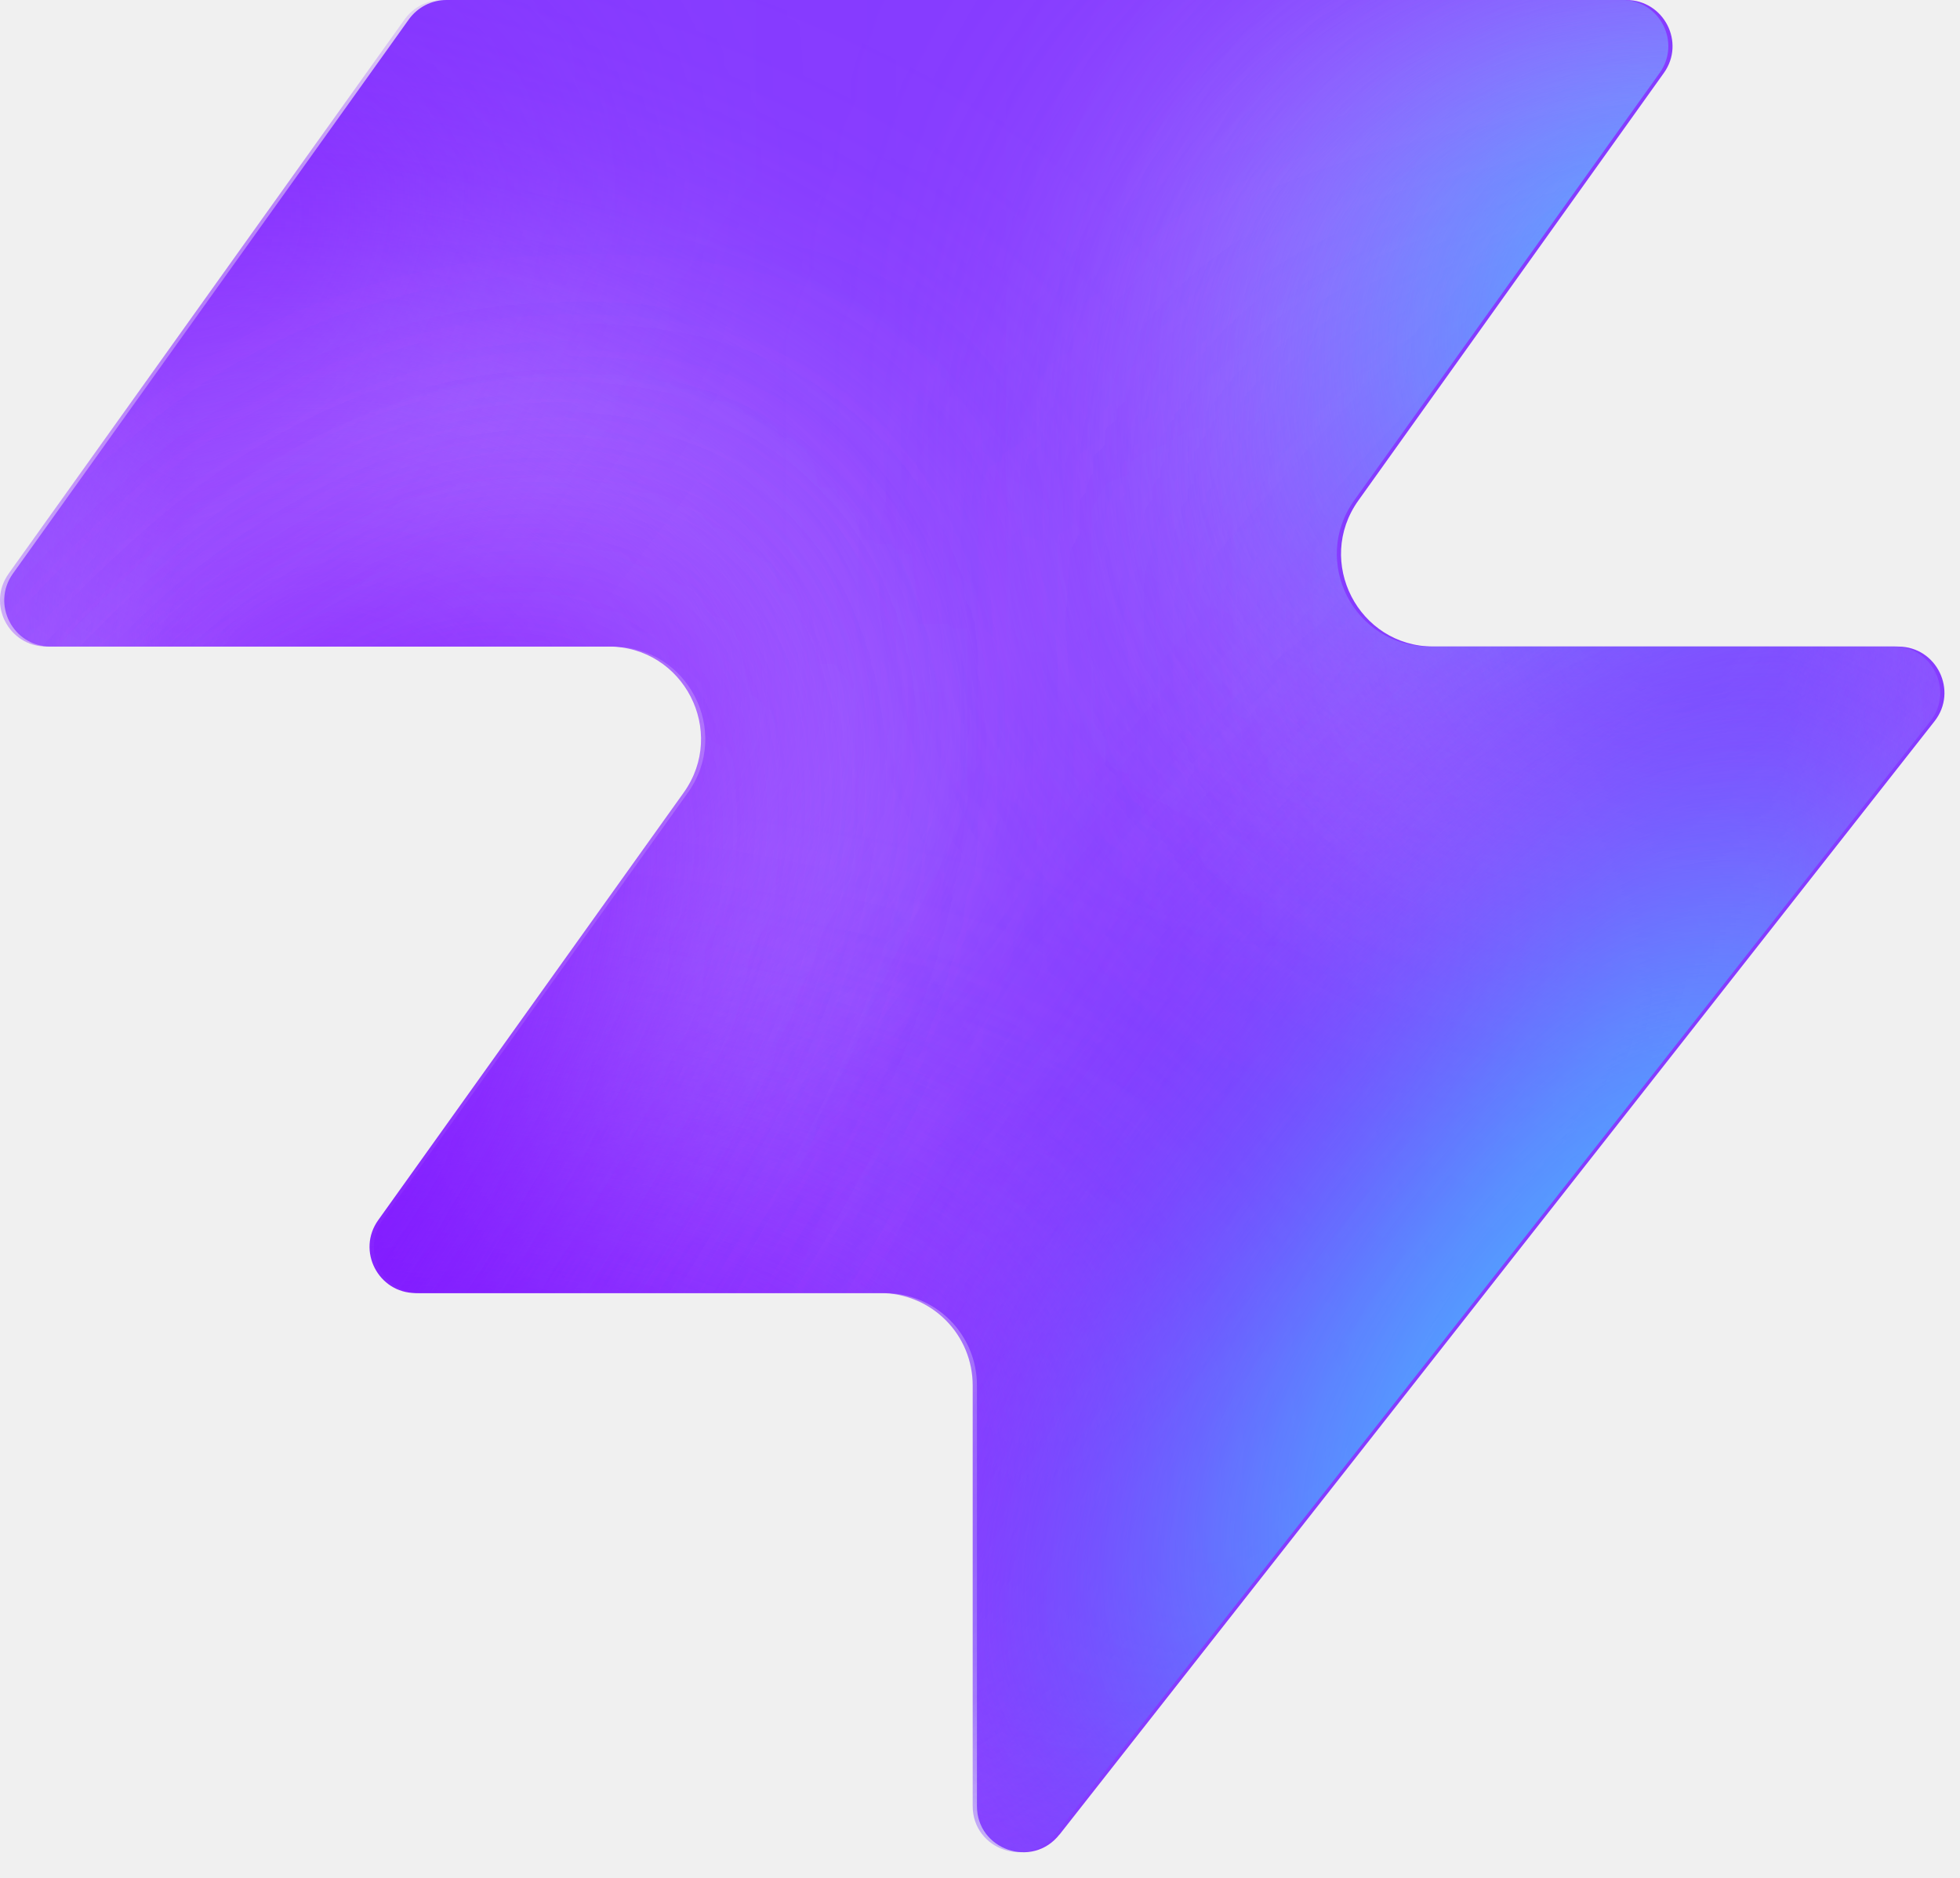
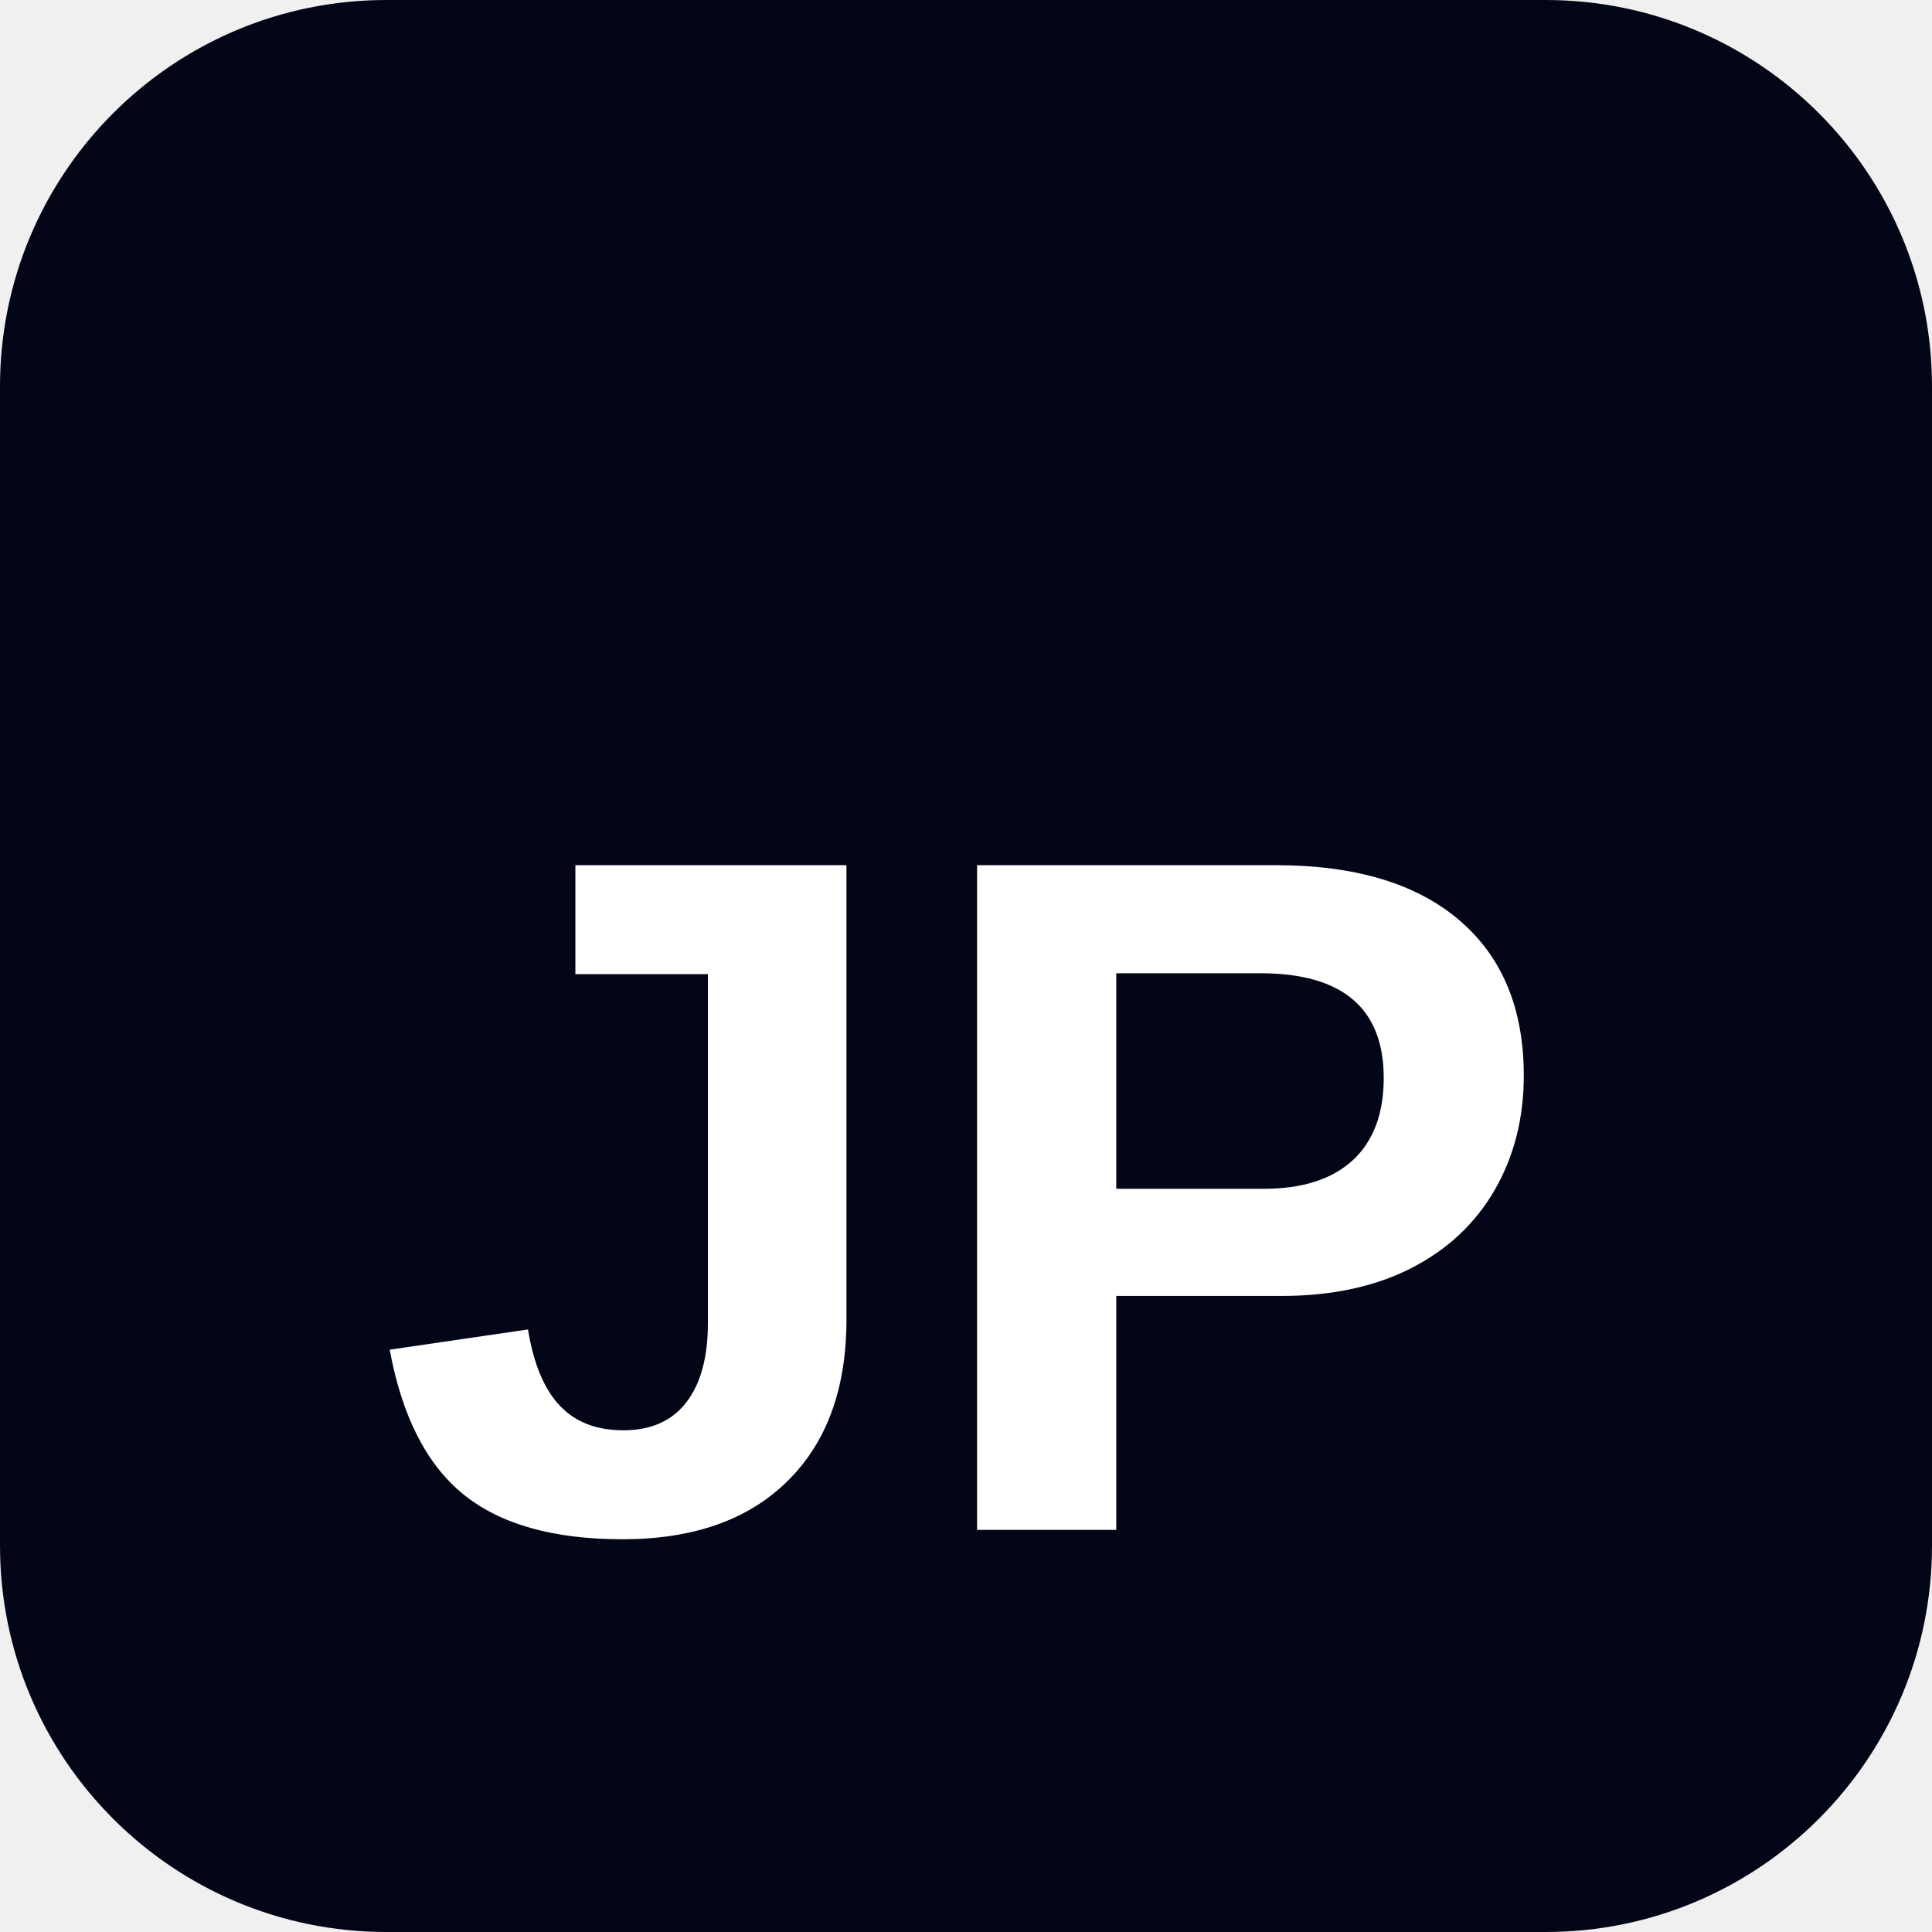
- <svg xmlns="http://www.w3.org/2000/svg" width="48" height="46" fill="none" viewBox="0 0 48 46">
-   <path fill="#863bff" d="M25.946 44.938c-.664.845-2.021.375-2.021-.698V33.937a2.26 2.26 0 0 0-2.262-2.262H10.287c-.92 0-1.456-1.04-.92-1.788l7.48-10.471c1.07-1.497 0-3.578-1.842-3.578H1.237c-.92 0-1.456-1.04-.92-1.788L10.013.474c.214-.297.556-.474.92-.474h28.894c.92 0 1.456 1.04.92 1.788l-7.48 10.471c-1.07 1.498 0 3.579 1.842 3.579h11.377c.943 0 1.473 1.088.89 1.83L25.947 44.94z" style="fill:#863bff;fill:color(display-p3 .525 .23 1);fill-opacity:1" />
-   <mask id="a" width="48" height="46" x="0" y="0" maskUnits="userSpaceOnUse" style="mask-type:alpha">
-     <path fill="#000" d="M25.842 44.938c-.664.844-2.021.375-2.021-.698V33.937a2.26 2.26 0 0 0-2.262-2.262H10.183c-.92 0-1.456-1.04-.92-1.788l7.48-10.471c1.07-1.498 0-3.579-1.842-3.579H1.133c-.92 0-1.456-1.04-.92-1.787L9.91.473c.214-.297.556-.474.92-.474h28.894c.92 0 1.456 1.04.92 1.788l-7.48 10.471c-1.07 1.498 0 3.578 1.842 3.578h11.377c.943 0 1.473 1.088.89 1.832L25.843 44.94z" style="fill:#000;fill-opacity:1" />
-   </mask>
-   <g mask="url(#a)">
-     <g filter="url(#b)">
-       <ellipse cx="5.508" cy="14.704" fill="#ede6ff" rx="5.508" ry="14.704" style="fill:#ede6ff;fill:color(display-p3 .927 .903 1);fill-opacity:1" transform="matrix(.00324 1 1 -.00324 -4.47 31.516)" />
-     </g>
-     <g filter="url(#c)">
-       <ellipse cx="10.399" cy="29.851" fill="#ede6ff" rx="10.399" ry="29.851" style="fill:#ede6ff;fill:color(display-p3 .927 .903 1);fill-opacity:1" transform="matrix(.00324 1 1 -.00324 -39.328 7.883)" />
-     </g>
-     <g filter="url(#d)">
-       <ellipse cx="5.508" cy="30.487" fill="#7e14ff" rx="5.508" ry="30.487" style="fill:#7e14ff;fill:color(display-p3 .492 .077 1);fill-opacity:1" transform="rotate(89.814 -25.913 -14.639)scale(1 -1)" />
-     </g>
-     <g filter="url(#e)">
-       <ellipse cx="5.508" cy="30.599" fill="#7e14ff" rx="5.508" ry="30.599" style="fill:#7e14ff;fill:color(display-p3 .492 .077 1);fill-opacity:1" transform="rotate(89.814 -32.644 -3.334)scale(1 -1)" />
-     </g>
-     <g filter="url(#f)">
-       <ellipse cx="5.508" cy="30.599" fill="#7e14ff" rx="5.508" ry="30.599" style="fill:#7e14ff;fill:color(display-p3 .492 .077 1);fill-opacity:1" transform="matrix(.00324 1 1 -.00324 -34.34 30.47)" />
-     </g>
-     <g filter="url(#g)">
-       <ellipse cx="14.072" cy="22.078" fill="#ede6ff" rx="14.072" ry="22.078" style="fill:#ede6ff;fill:color(display-p3 .927 .903 1);fill-opacity:1" transform="rotate(93.35 24.506 48.493)scale(-1 1)" />
-     </g>
-     <g filter="url(#h)">
-       <ellipse cx="3.47" cy="21.501" fill="#7e14ff" rx="3.47" ry="21.501" style="fill:#7e14ff;fill:color(display-p3 .492 .077 1);fill-opacity:1" transform="rotate(89.009 28.708 47.59)scale(-1 1)" />
-     </g>
-     <g filter="url(#i)">
-       <ellipse cx="3.47" cy="21.501" fill="#7e14ff" rx="3.47" ry="21.501" style="fill:#7e14ff;fill:color(display-p3 .492 .077 1);fill-opacity:1" transform="rotate(89.009 28.708 47.59)scale(-1 1)" />
-     </g>
-     <g filter="url(#j)">
-       <ellipse cx=".387" cy="8.972" fill="#7e14ff" rx="4.407" ry="29.108" style="fill:#7e14ff;fill:color(display-p3 .492 .077 1);fill-opacity:1" transform="rotate(39.51 .387 8.972)" />
-     </g>
-     <g filter="url(#k)">
-       <ellipse cx="47.523" cy="-6.092" fill="#7e14ff" rx="4.407" ry="29.108" style="fill:#7e14ff;fill:color(display-p3 .492 .077 1);fill-opacity:1" transform="rotate(37.892 47.523 -6.092)" />
-     </g>
-     <g filter="url(#l)">
-       <ellipse cx="41.412" cy="6.333" fill="#47bfff" rx="5.971" ry="9.665" style="fill:#47bfff;fill:color(display-p3 .28 .748 1);fill-opacity:1" transform="rotate(37.892 41.412 6.333)" />
-     </g>
-     <g filter="url(#m)">
-       <ellipse cx="-1.879" cy="38.332" fill="#7e14ff" rx="4.407" ry="29.108" style="fill:#7e14ff;fill:color(display-p3 .492 .077 1);fill-opacity:1" transform="rotate(37.892 -1.88 38.332)" />
-     </g>
-     <g filter="url(#n)">
-       <ellipse cx="-1.879" cy="38.332" fill="#7e14ff" rx="4.407" ry="29.108" style="fill:#7e14ff;fill:color(display-p3 .492 .077 1);fill-opacity:1" transform="rotate(37.892 -1.88 38.332)" />
-     </g>
-     <g filter="url(#o)">
-       <ellipse cx="35.651" cy="29.907" fill="#7e14ff" rx="4.407" ry="29.108" style="fill:#7e14ff;fill:color(display-p3 .492 .077 1);fill-opacity:1" transform="rotate(37.892 35.651 29.907)" />
-     </g>
-     <g filter="url(#p)">
-       <ellipse cx="38.418" cy="32.4" fill="#47bfff" rx="5.971" ry="15.297" style="fill:#47bfff;fill:color(display-p3 .28 .748 1);fill-opacity:1" transform="rotate(37.892 38.418 32.4)" />
-     </g>
-   </g>
-   <defs>
-     <filter id="b" width="60.045" height="41.654" x="-19.77" y="16.149" color-interpolation-filters="sRGB" filterUnits="userSpaceOnUse">
-       <feFlood flood-opacity="0" result="BackgroundImageFix" />
-       <feBlend in="SourceGraphic" in2="BackgroundImageFix" result="shape" />
-       <feGaussianBlur result="effect1_foregroundBlur_2002_17158" stdDeviation="7.659" />
-     </filter>
-     <filter id="c" width="90.34" height="51.437" x="-54.613" y="-7.533" color-interpolation-filters="sRGB" filterUnits="userSpaceOnUse">
-       <feFlood flood-opacity="0" result="BackgroundImageFix" />
-       <feBlend in="SourceGraphic" in2="BackgroundImageFix" result="shape" />
-       <feGaussianBlur result="effect1_foregroundBlur_2002_17158" stdDeviation="7.659" />
-     </filter>
-     <filter id="d" width="79.355" height="29.4" x="-49.64" y="2.03" color-interpolation-filters="sRGB" filterUnits="userSpaceOnUse">
-       <feFlood flood-opacity="0" result="BackgroundImageFix" />
-       <feBlend in="SourceGraphic" in2="BackgroundImageFix" result="shape" />
-       <feGaussianBlur result="effect1_foregroundBlur_2002_17158" stdDeviation="4.596" />
-     </filter>
-     <filter id="e" width="79.579" height="29.4" x="-45.045" y="20.029" color-interpolation-filters="sRGB" filterUnits="userSpaceOnUse">
-       <feFlood flood-opacity="0" result="BackgroundImageFix" />
-       <feBlend in="SourceGraphic" in2="BackgroundImageFix" result="shape" />
-       <feGaussianBlur result="effect1_foregroundBlur_2002_17158" stdDeviation="4.596" />
-     </filter>
-     <filter id="f" width="79.579" height="29.4" x="-43.513" y="21.178" color-interpolation-filters="sRGB" filterUnits="userSpaceOnUse">
-       <feFlood flood-opacity="0" result="BackgroundImageFix" />
-       <feBlend in="SourceGraphic" in2="BackgroundImageFix" result="shape" />
-       <feGaussianBlur result="effect1_foregroundBlur_2002_17158" stdDeviation="4.596" />
-     </filter>
-     <filter id="g" width="74.749" height="58.852" x="15.756" y="-17.901" color-interpolation-filters="sRGB" filterUnits="userSpaceOnUse">
-       <feFlood flood-opacity="0" result="BackgroundImageFix" />
-       <feBlend in="SourceGraphic" in2="BackgroundImageFix" result="shape" />
-       <feGaussianBlur result="effect1_foregroundBlur_2002_17158" stdDeviation="7.659" />
-     </filter>
-     <filter id="h" width="61.377" height="25.362" x="23.548" y="2.284" color-interpolation-filters="sRGB" filterUnits="userSpaceOnUse">
-       <feFlood flood-opacity="0" result="BackgroundImageFix" />
-       <feBlend in="SourceGraphic" in2="BackgroundImageFix" result="shape" />
-       <feGaussianBlur result="effect1_foregroundBlur_2002_17158" stdDeviation="4.596" />
-     </filter>
-     <filter id="i" width="61.377" height="25.362" x="23.548" y="2.284" color-interpolation-filters="sRGB" filterUnits="userSpaceOnUse">
-       <feFlood flood-opacity="0" result="BackgroundImageFix" />
-       <feBlend in="SourceGraphic" in2="BackgroundImageFix" result="shape" />
-       <feGaussianBlur result="effect1_foregroundBlur_2002_17158" stdDeviation="4.596" />
-     </filter>
-     <filter id="j" width="56.045" height="63.649" x="-27.636" y="-22.853" color-interpolation-filters="sRGB" filterUnits="userSpaceOnUse">
-       <feFlood flood-opacity="0" result="BackgroundImageFix" />
-       <feBlend in="SourceGraphic" in2="BackgroundImageFix" result="shape" />
-       <feGaussianBlur result="effect1_foregroundBlur_2002_17158" stdDeviation="4.596" />
-     </filter>
-     <filter id="k" width="54.814" height="64.646" x="20.116" y="-38.415" color-interpolation-filters="sRGB" filterUnits="userSpaceOnUse">
-       <feFlood flood-opacity="0" result="BackgroundImageFix" />
-       <feBlend in="SourceGraphic" in2="BackgroundImageFix" result="shape" />
-       <feGaussianBlur result="effect1_foregroundBlur_2002_17158" stdDeviation="4.596" />
-     </filter>
-     <filter id="l" width="33.541" height="35.313" x="24.641" y="-11.323" color-interpolation-filters="sRGB" filterUnits="userSpaceOnUse">
-       <feFlood flood-opacity="0" result="BackgroundImageFix" />
-       <feBlend in="SourceGraphic" in2="BackgroundImageFix" result="shape" />
-       <feGaussianBlur result="effect1_foregroundBlur_2002_17158" stdDeviation="4.596" />
-     </filter>
-     <filter id="m" width="54.814" height="64.646" x="-29.286" y="6.009" color-interpolation-filters="sRGB" filterUnits="userSpaceOnUse">
-       <feFlood flood-opacity="0" result="BackgroundImageFix" />
-       <feBlend in="SourceGraphic" in2="BackgroundImageFix" result="shape" />
-       <feGaussianBlur result="effect1_foregroundBlur_2002_17158" stdDeviation="4.596" />
-     </filter>
-     <filter id="n" width="54.814" height="64.646" x="-29.286" y="6.009" color-interpolation-filters="sRGB" filterUnits="userSpaceOnUse">
-       <feFlood flood-opacity="0" result="BackgroundImageFix" />
-       <feBlend in="SourceGraphic" in2="BackgroundImageFix" result="shape" />
-       <feGaussianBlur result="effect1_foregroundBlur_2002_17158" stdDeviation="4.596" />
-     </filter>
-     <filter id="o" width="54.814" height="64.646" x="8.244" y="-2.416" color-interpolation-filters="sRGB" filterUnits="userSpaceOnUse">
-       <feFlood flood-opacity="0" result="BackgroundImageFix" />
-       <feBlend in="SourceGraphic" in2="BackgroundImageFix" result="shape" />
-       <feGaussianBlur result="effect1_foregroundBlur_2002_17158" stdDeviation="4.596" />
-     </filter>
-     <filter id="p" width="39.409" height="43.623" x="18.713" y="10.588" color-interpolation-filters="sRGB" filterUnits="userSpaceOnUse">
-       <feFlood flood-opacity="0" result="BackgroundImageFix" />
-       <feBlend in="SourceGraphic" in2="BackgroundImageFix" result="shape" />
-       <feGaussianBlur result="effect1_foregroundBlur_2002_17158" stdDeviation="4.596" />
-     </filter>
-   </defs>
+ <svg xmlns="http://www.w3.org/2000/svg" viewBox="0 0 100 100">
+   <rect width="100" height="100" rx="20" fill="#020617" />
+   <text x="50" y="65" font-family="Arial, sans-serif" font-size="50" font-weight="bold" fill="white" text-anchor="middle" dominant-baseline="middle">JP</text>
</svg>
